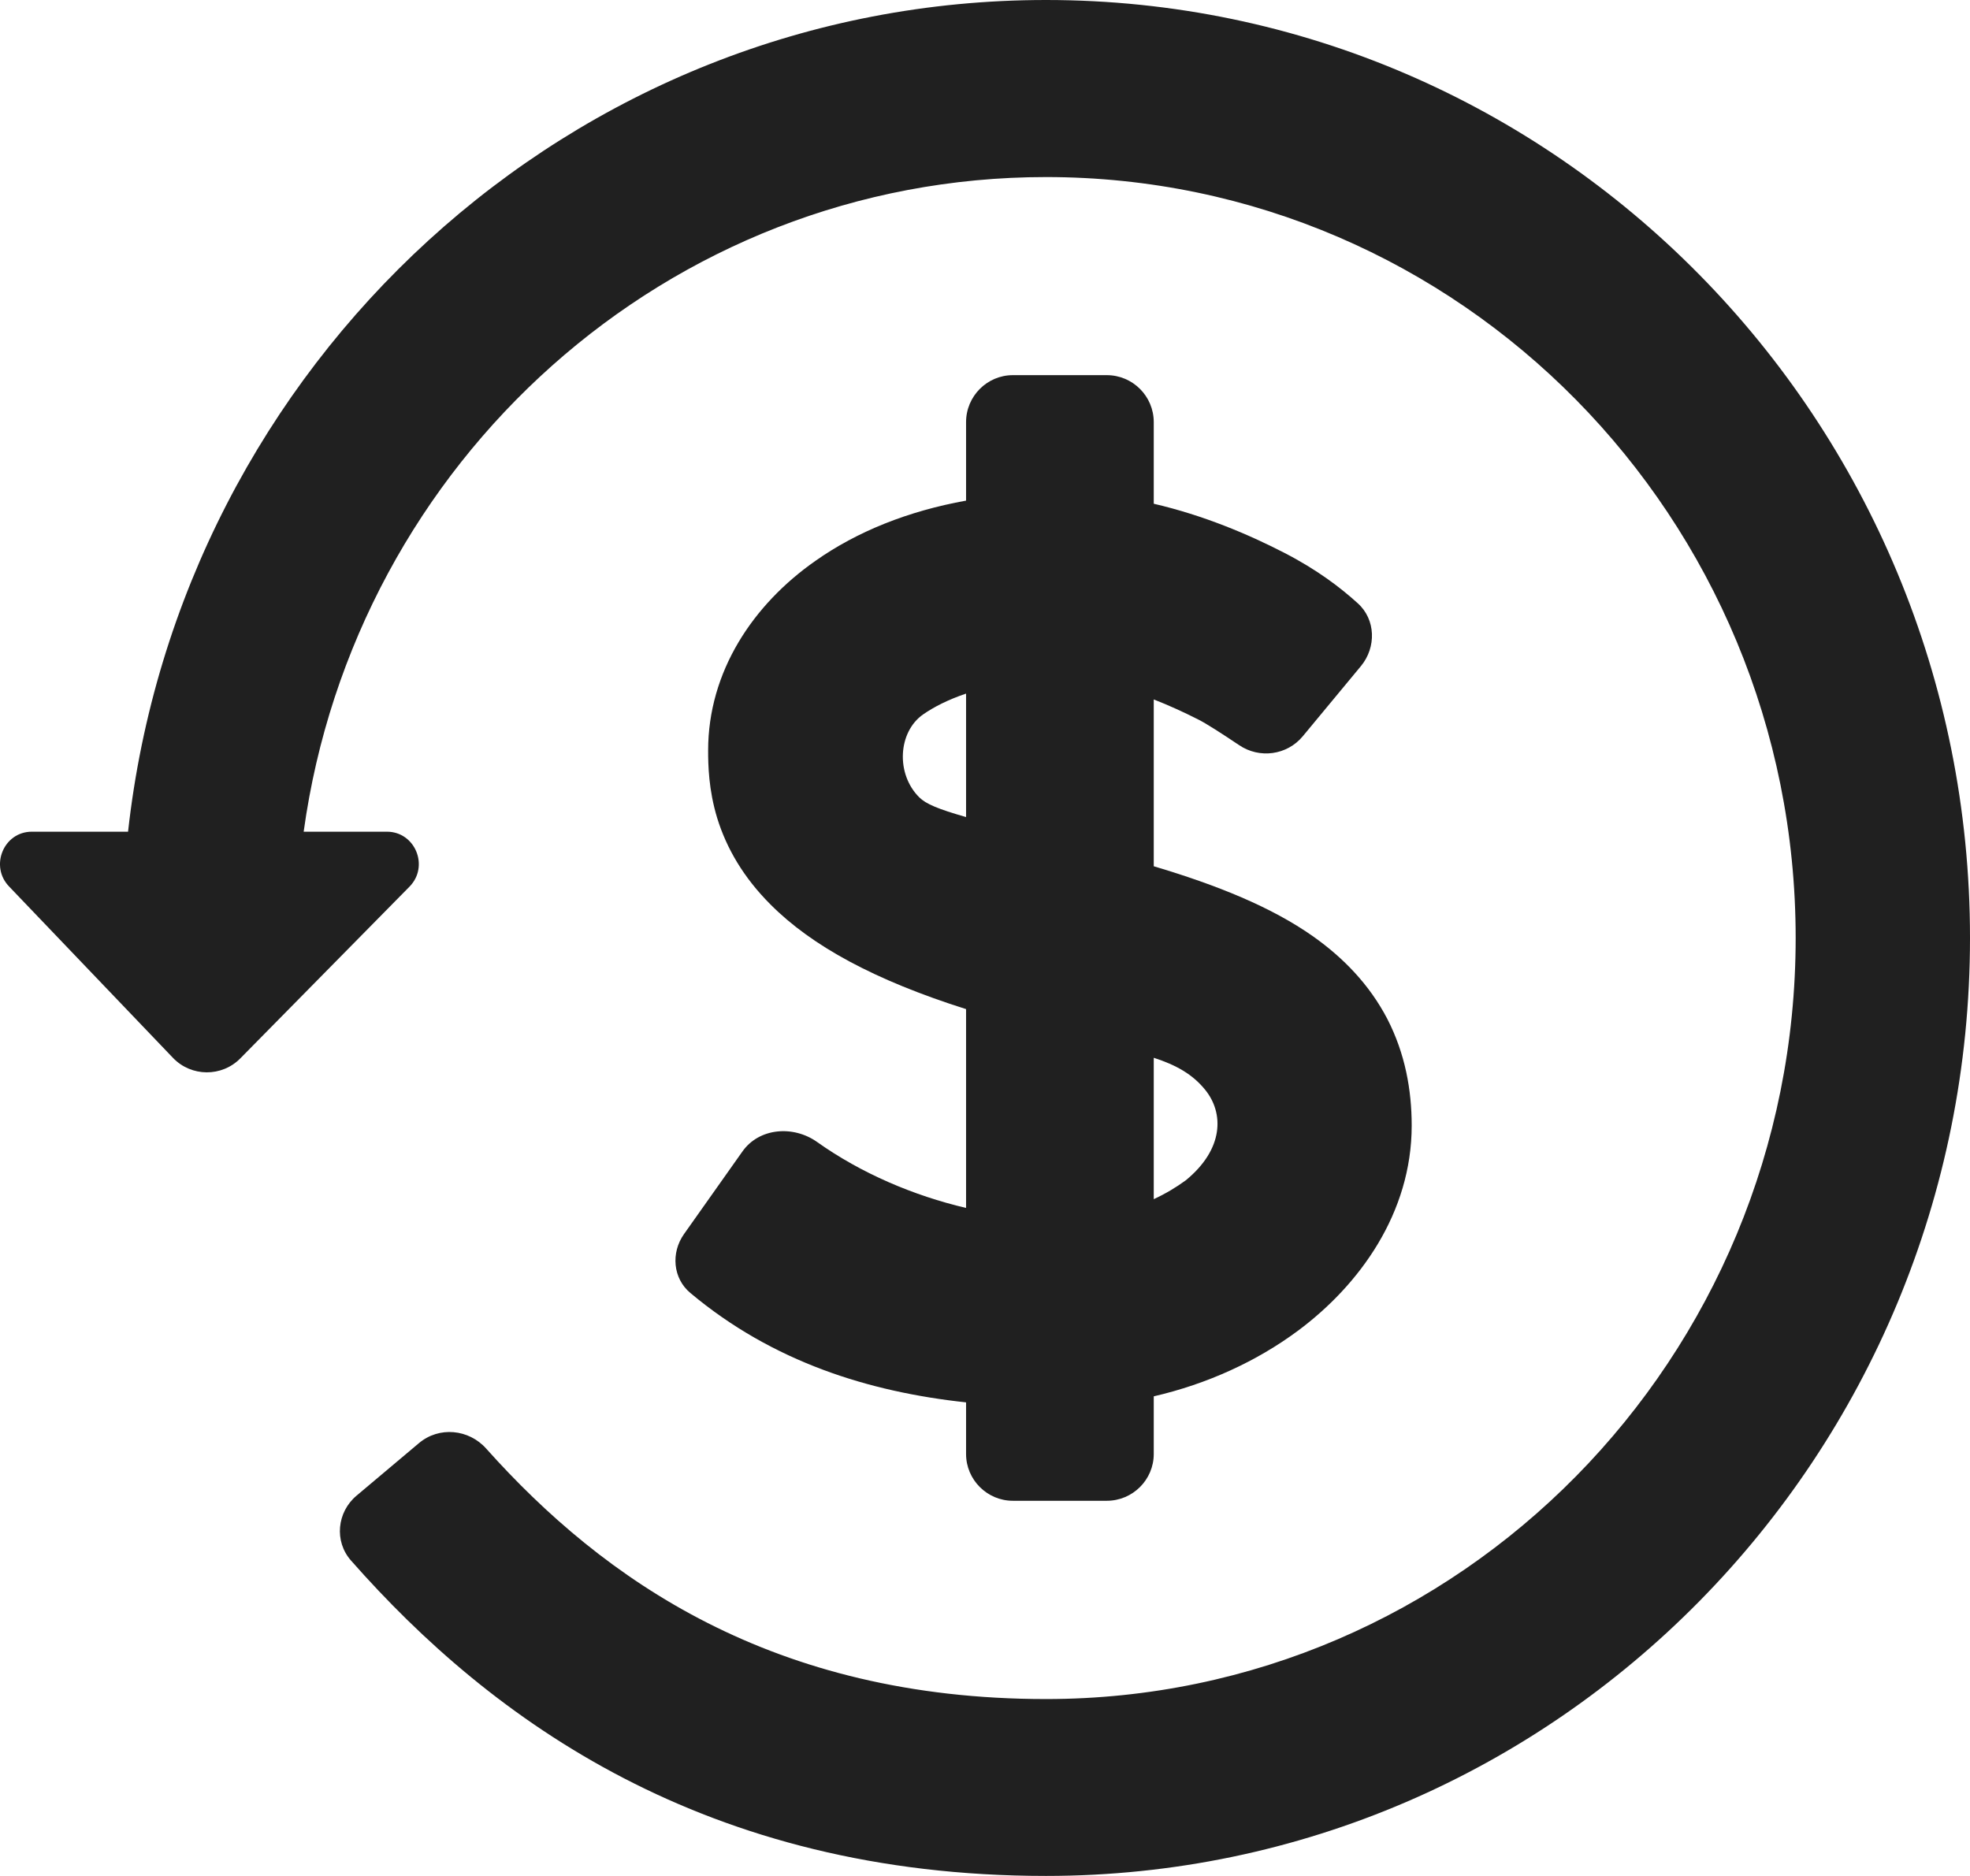
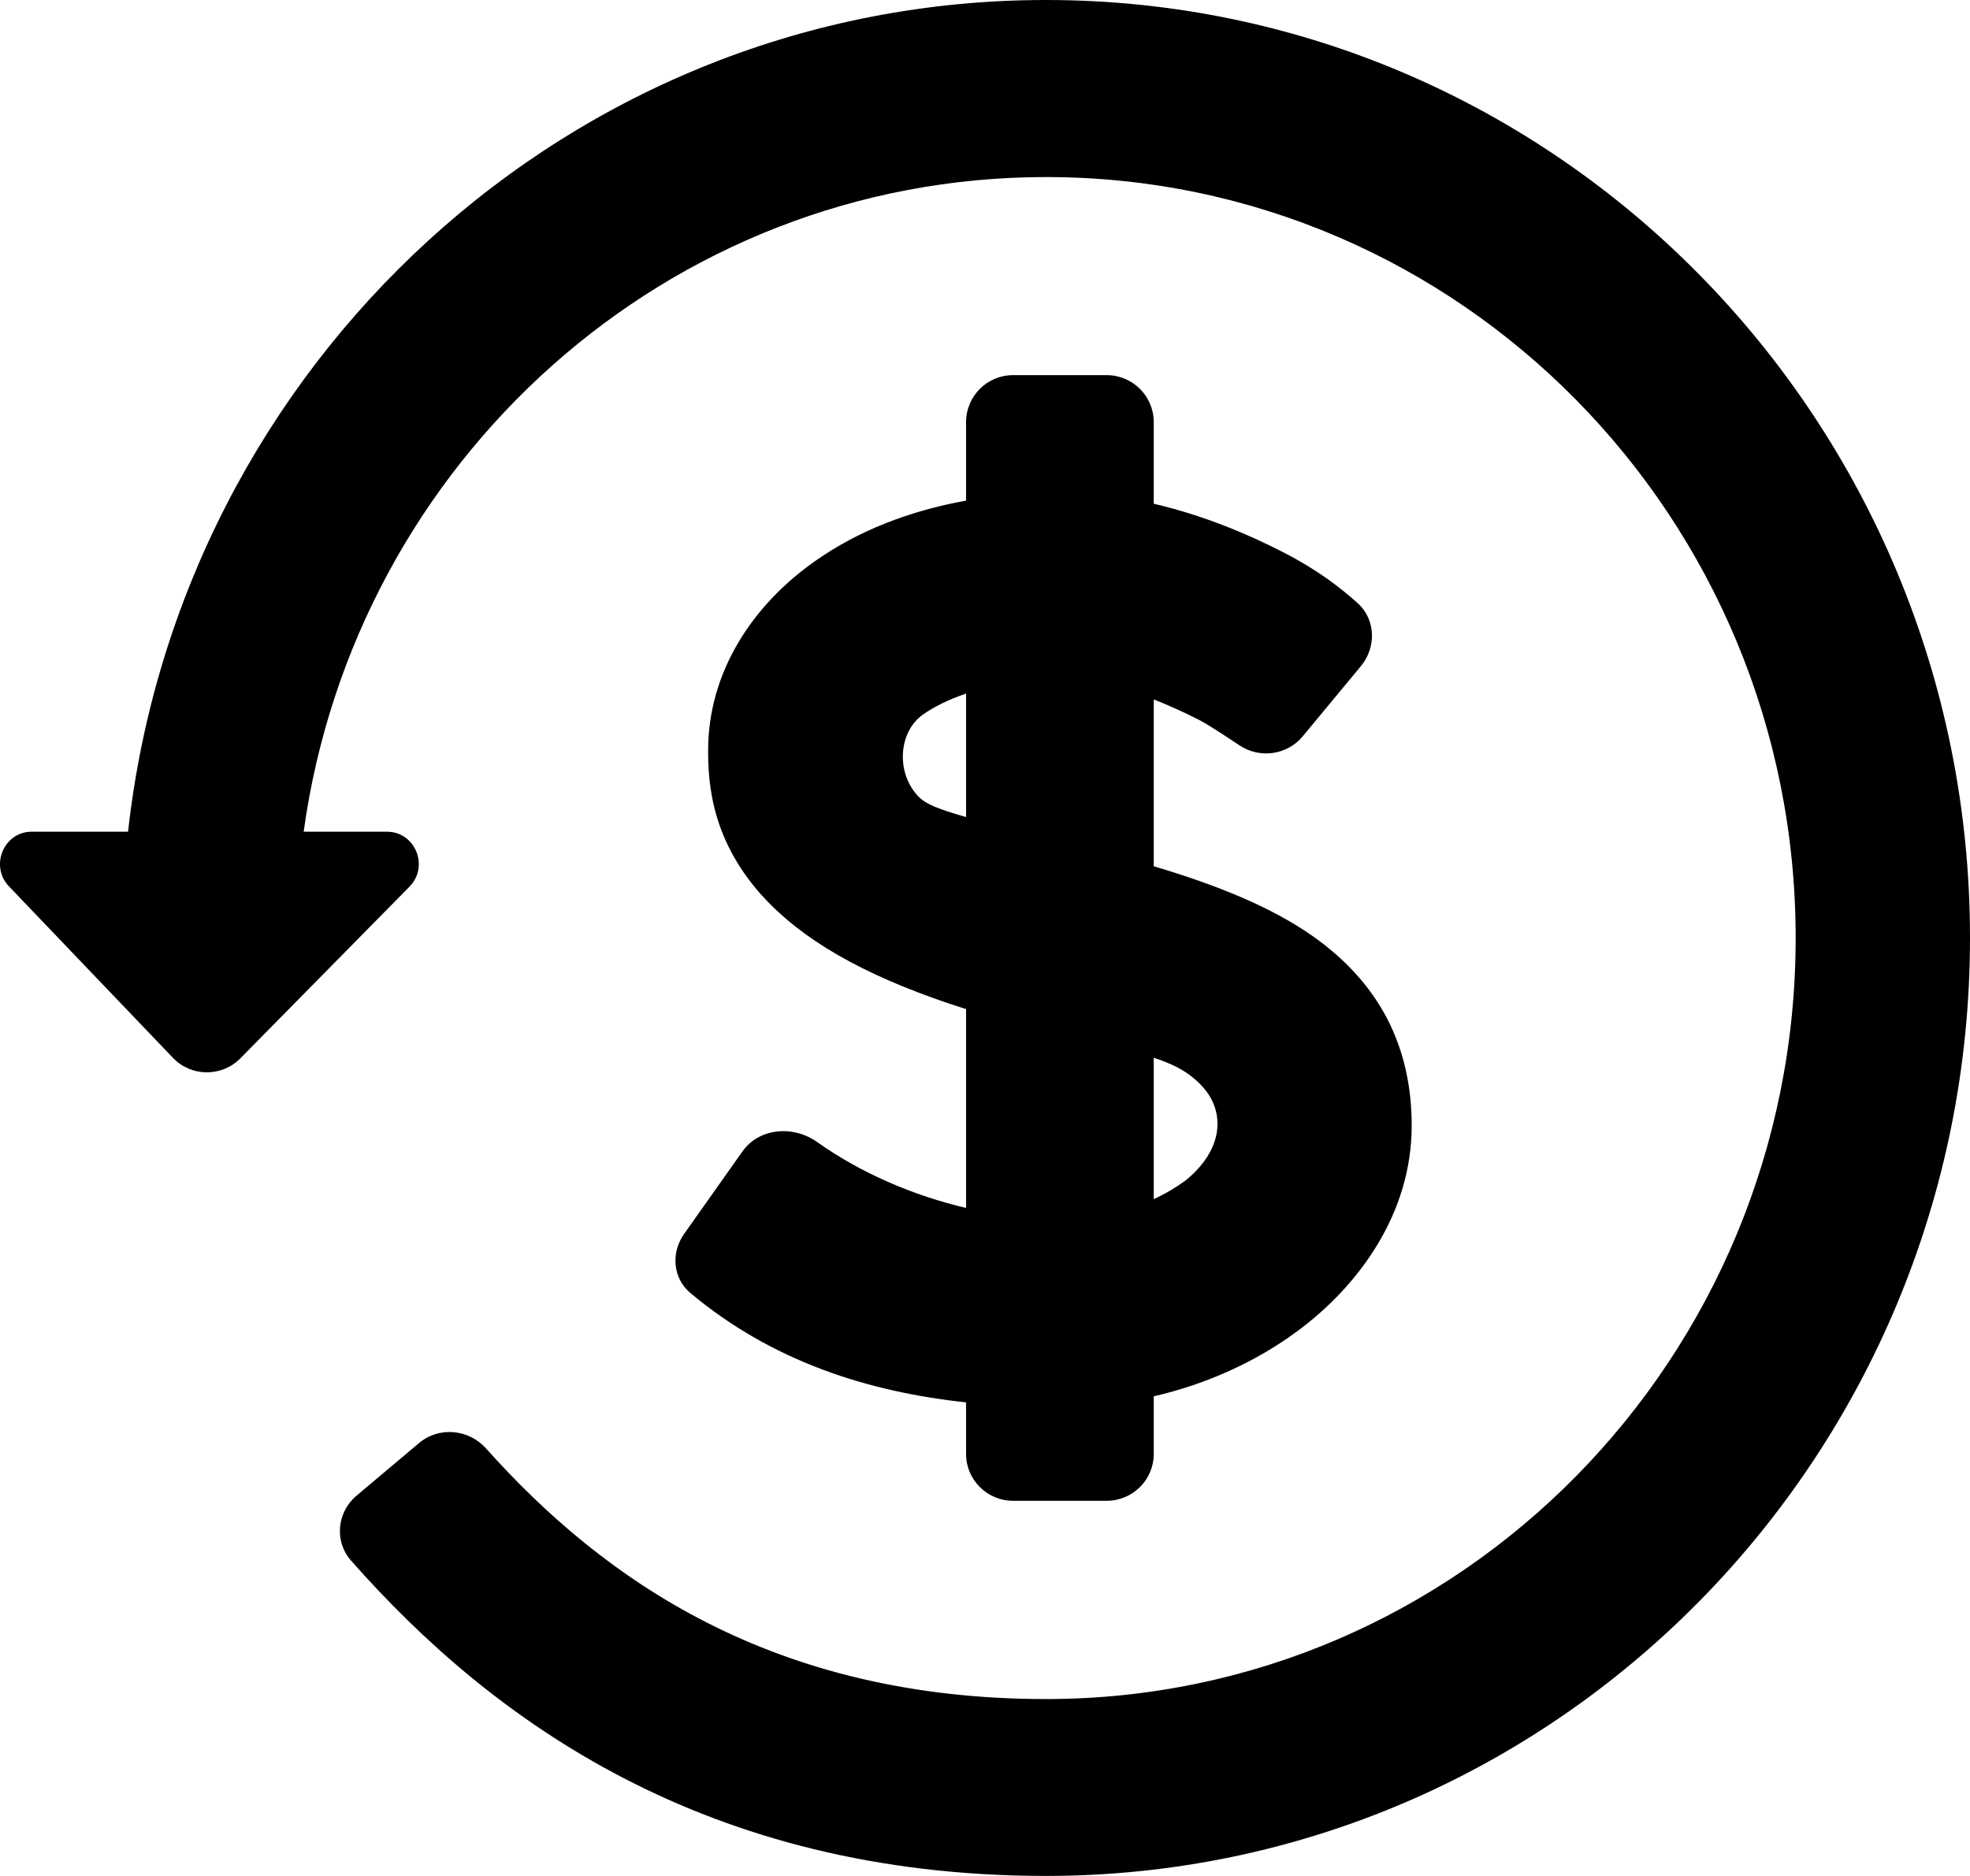
<svg xmlns="http://www.w3.org/2000/svg" preserveAspectRatio="none" overflow="visible" style="display: block;" width="10.769" height="10.256" viewBox="0 0 10.769 10.256" fill="none">
  <g id="balance_refund">
-     <path d="M5.281 7.949V7.667C4.752 7.61 4.225 7.447 3.774 7.069C3.678 6.989 3.667 6.849 3.739 6.747L4.058 6.296C4.149 6.166 4.336 6.151 4.466 6.243C4.708 6.415 4.995 6.537 5.281 6.604V5.517C4.782 5.359 4.438 5.172 4.212 4.945C4.064 4.797 3.972 4.638 3.921 4.474C3.873 4.317 3.871 4.18 3.871 4.103C3.871 3.672 4.116 3.305 4.458 3.066C4.685 2.906 4.964 2.794 5.281 2.737V2.308C5.281 2.166 5.396 2.051 5.537 2.051H6.05C6.192 2.051 6.307 2.166 6.307 2.308V2.754C6.578 2.817 6.822 2.92 7.02 3.022C7.202 3.116 7.327 3.212 7.422 3.298C7.521 3.387 7.524 3.539 7.44 3.641L7.121 4.026C7.035 4.129 6.885 4.149 6.774 4.074C6.683 4.013 6.592 3.954 6.549 3.933C6.47 3.893 6.389 3.856 6.307 3.824V4.736C6.653 4.839 6.951 4.959 7.179 5.12C7.344 5.237 7.486 5.383 7.584 5.571C7.681 5.76 7.717 5.958 7.717 6.154C7.717 6.631 7.433 7.025 7.093 7.277C6.87 7.442 6.601 7.566 6.307 7.634V7.949C6.307 8.09 6.192 8.205 6.05 8.205H5.537C5.396 8.205 5.281 8.09 5.281 7.949ZM6.307 6.556C6.372 6.526 6.43 6.491 6.482 6.453C6.691 6.282 6.691 6.085 6.588 5.958C6.519 5.873 6.43 5.823 6.307 5.783V6.556ZM5.281 4.467V3.792C5.183 3.825 5.105 3.865 5.046 3.906C4.909 4.002 4.896 4.231 5.025 4.359C5.061 4.395 5.127 4.423 5.281 4.467Z" fill="#202020" />
-     <path d="M1.66 4.547C1.939 2.524 3.65 0.968 5.718 0.968C7.982 0.968 9.816 2.83 9.816 5.128C9.816 7.426 7.982 9.289 5.718 9.289C4.226 9.289 3.299 8.637 2.658 7.92C2.563 7.813 2.4 7.797 2.29 7.89L1.949 8.177C1.842 8.267 1.826 8.427 1.919 8.532C2.688 9.405 3.858 10.256 5.718 10.256C8.508 10.256 10.769 7.96 10.769 5.128C10.769 2.296 8.508 0 5.718 0C3.123 0 0.984 1.989 0.7 4.547H0.174C0.019 4.547 -0.058 4.737 0.051 4.848L0.946 5.784C1.046 5.888 1.213 5.889 1.314 5.786L2.238 4.848C2.348 4.737 2.27 4.547 2.115 4.547H1.66Z" fill="#202020" />
+     <path d="M5.281 7.949V7.667C4.752 7.61 4.225 7.447 3.774 7.069C3.678 6.989 3.667 6.849 3.739 6.747L4.058 6.296C4.149 6.166 4.336 6.151 4.466 6.243C4.708 6.415 4.995 6.537 5.281 6.604V5.517C4.782 5.359 4.438 5.172 4.212 4.945C4.064 4.797 3.972 4.638 3.921 4.474C3.873 4.317 3.871 4.18 3.871 4.103C3.871 3.672 4.116 3.305 4.458 3.066C4.685 2.906 4.964 2.794 5.281 2.737V2.308C5.281 2.166 5.396 2.051 5.537 2.051H6.05C6.192 2.051 6.307 2.166 6.307 2.308V2.754C6.578 2.817 6.822 2.92 7.02 3.022C7.202 3.116 7.327 3.212 7.422 3.298C7.521 3.387 7.524 3.539 7.44 3.641L7.121 4.026C7.035 4.129 6.885 4.149 6.774 4.074C6.683 4.013 6.592 3.954 6.549 3.933C6.47 3.893 6.389 3.856 6.307 3.824V4.736C6.653 4.839 6.951 4.959 7.179 5.12C7.344 5.237 7.486 5.383 7.584 5.571C7.681 5.76 7.717 5.958 7.717 6.154C7.717 6.631 7.433 7.025 7.093 7.277C6.87 7.442 6.601 7.566 6.307 7.634V7.949C6.307 8.09 6.192 8.205 6.05 8.205H5.537C5.396 8.205 5.281 8.09 5.281 7.949ZM6.307 6.556C6.372 6.526 6.43 6.491 6.482 6.453C6.691 6.282 6.691 6.085 6.588 5.958C6.519 5.873 6.43 5.823 6.307 5.783V6.556ZM5.281 4.467V3.792C5.183 3.825 5.105 3.865 5.046 3.906C4.909 4.002 4.896 4.231 5.025 4.359C5.061 4.395 5.127 4.423 5.281 4.467Z" fill="#000000" />
+     <path d="M1.66 4.547C1.939 2.524 3.65 0.968 5.718 0.968C7.982 0.968 9.816 2.83 9.816 5.128C9.816 7.426 7.982 9.289 5.718 9.289C4.226 9.289 3.299 8.637 2.658 7.92C2.563 7.813 2.4 7.797 2.29 7.89L1.949 8.177C1.842 8.267 1.826 8.427 1.919 8.532C2.688 9.405 3.858 10.256 5.718 10.256C8.508 10.256 10.769 7.96 10.769 5.128C10.769 2.296 8.508 0 5.718 0C3.123 0 0.984 1.989 0.7 4.547H0.174C0.019 4.547 -0.058 4.737 0.051 4.848L0.946 5.784C1.046 5.888 1.213 5.889 1.314 5.786L2.238 4.848C2.348 4.737 2.27 4.547 2.115 4.547H1.66Z" fill="#000000" />
  </g>
</svg>
